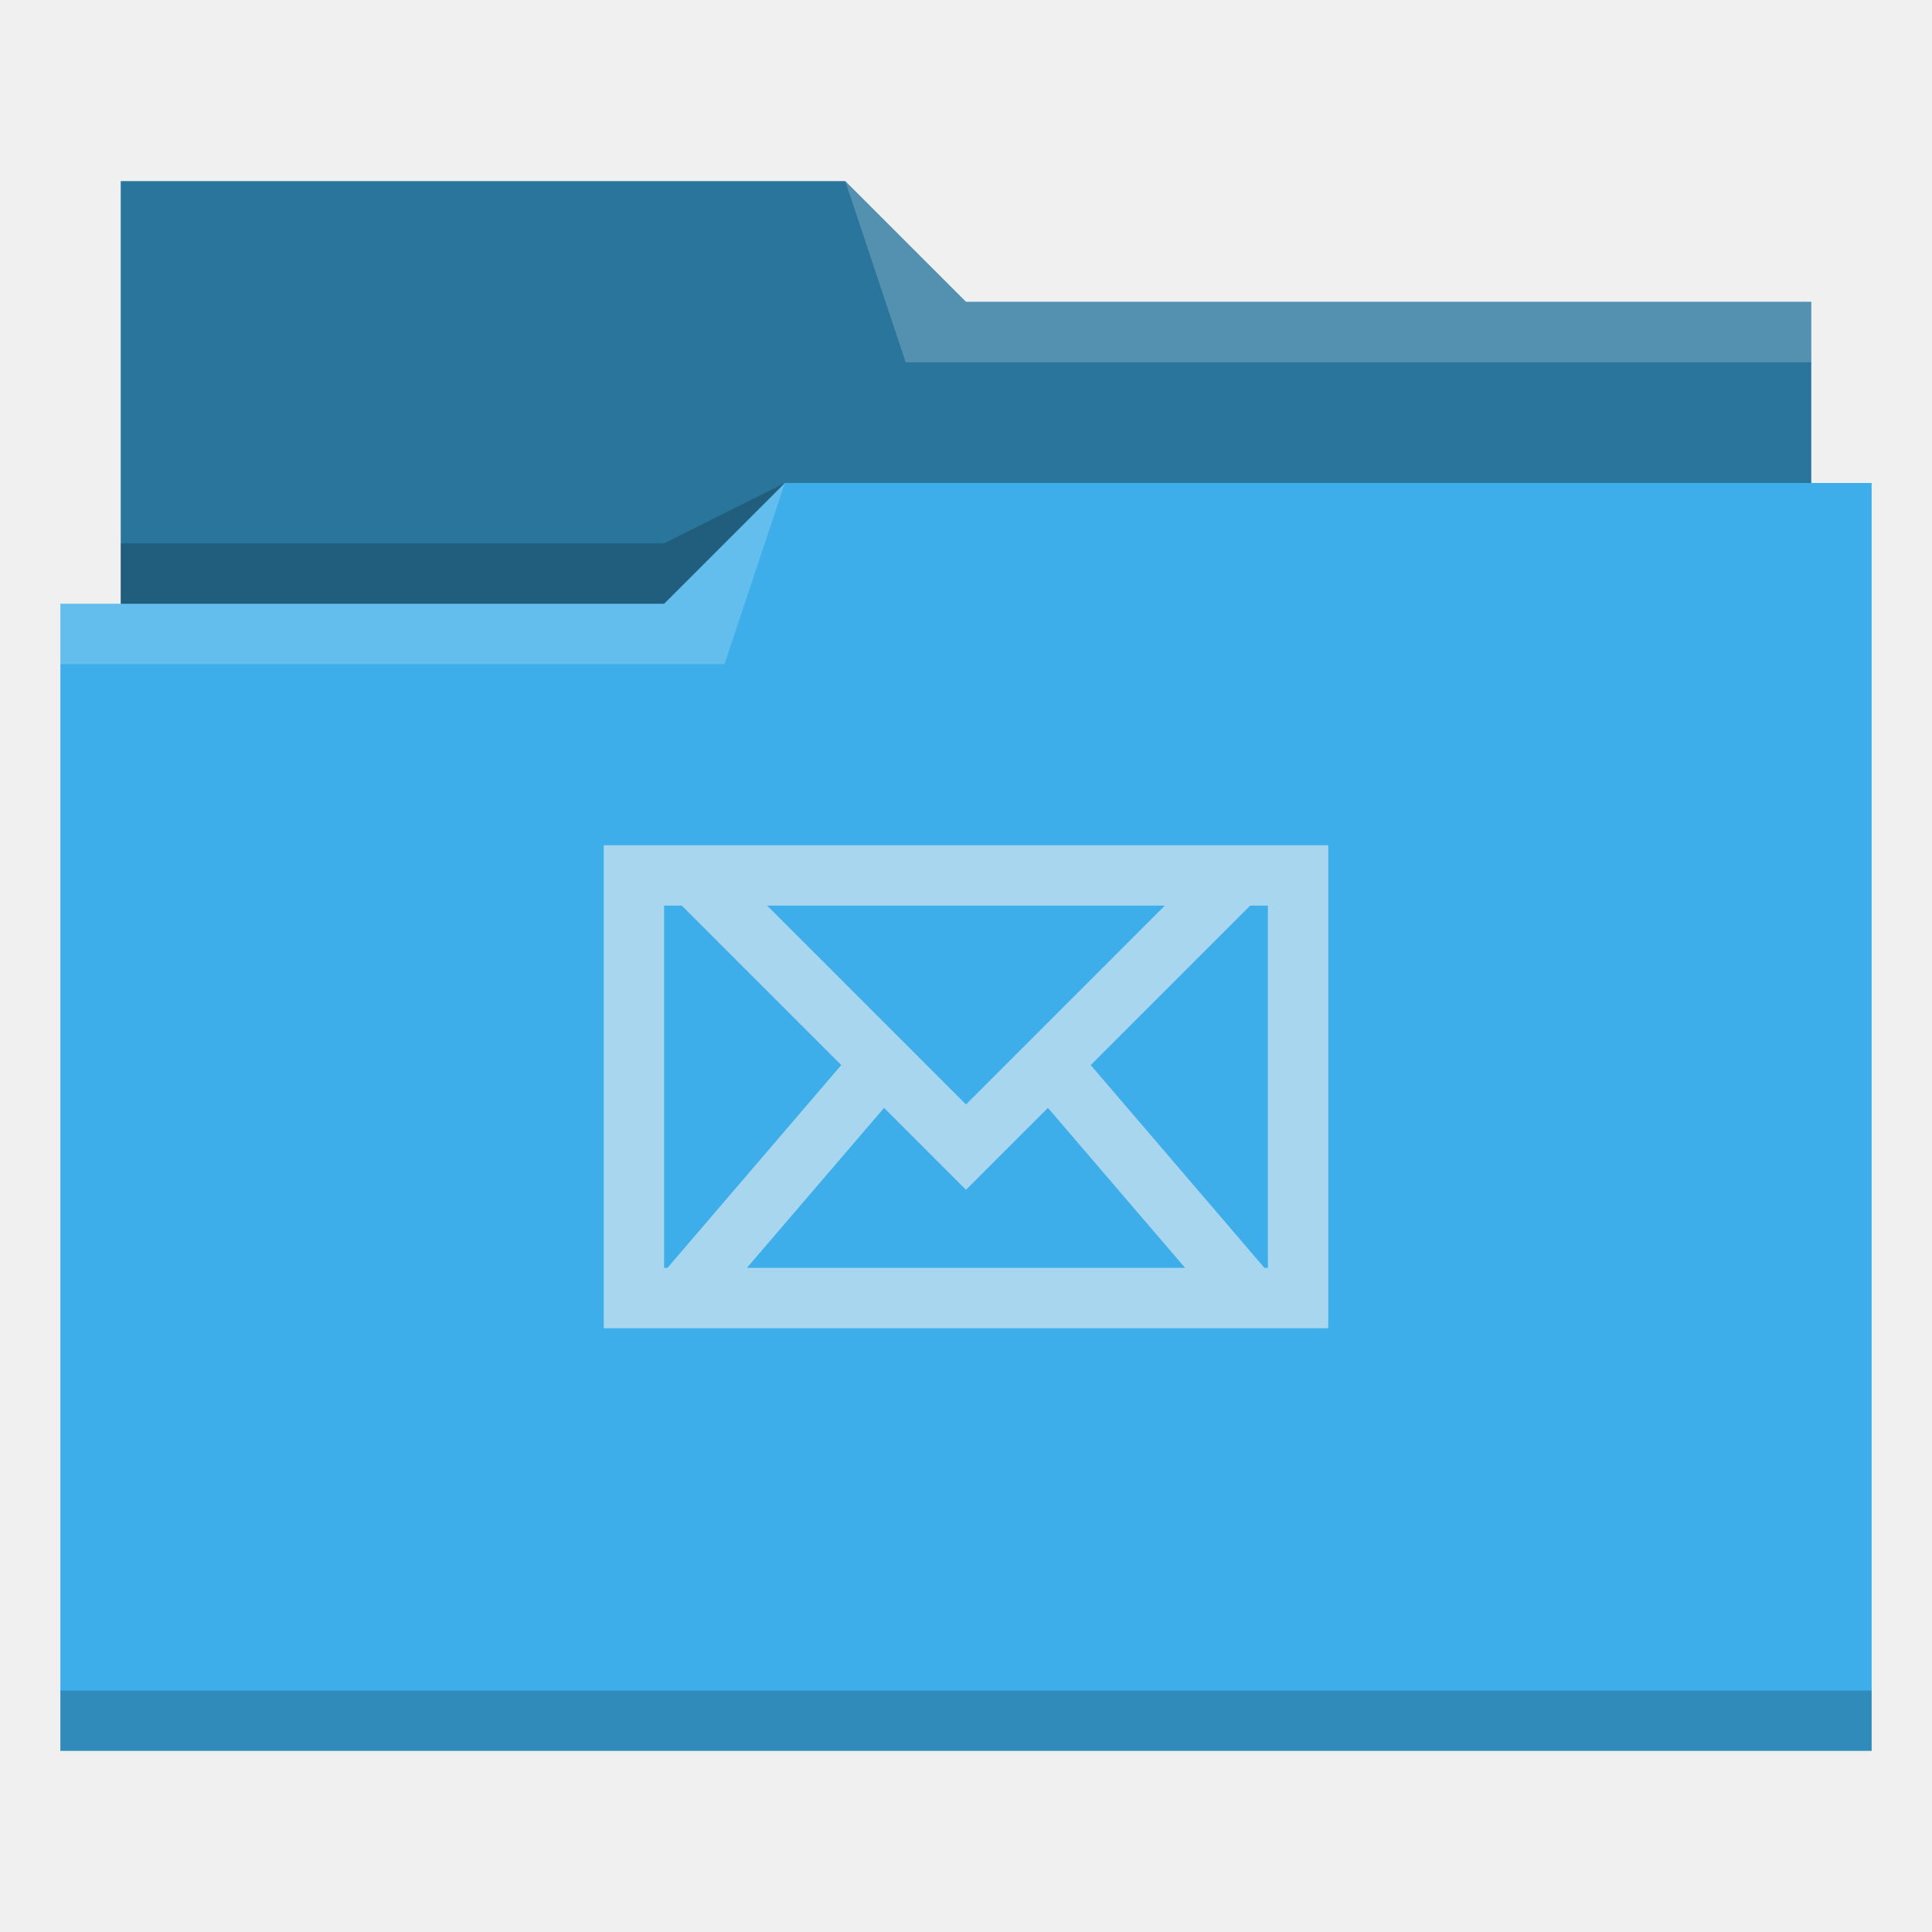
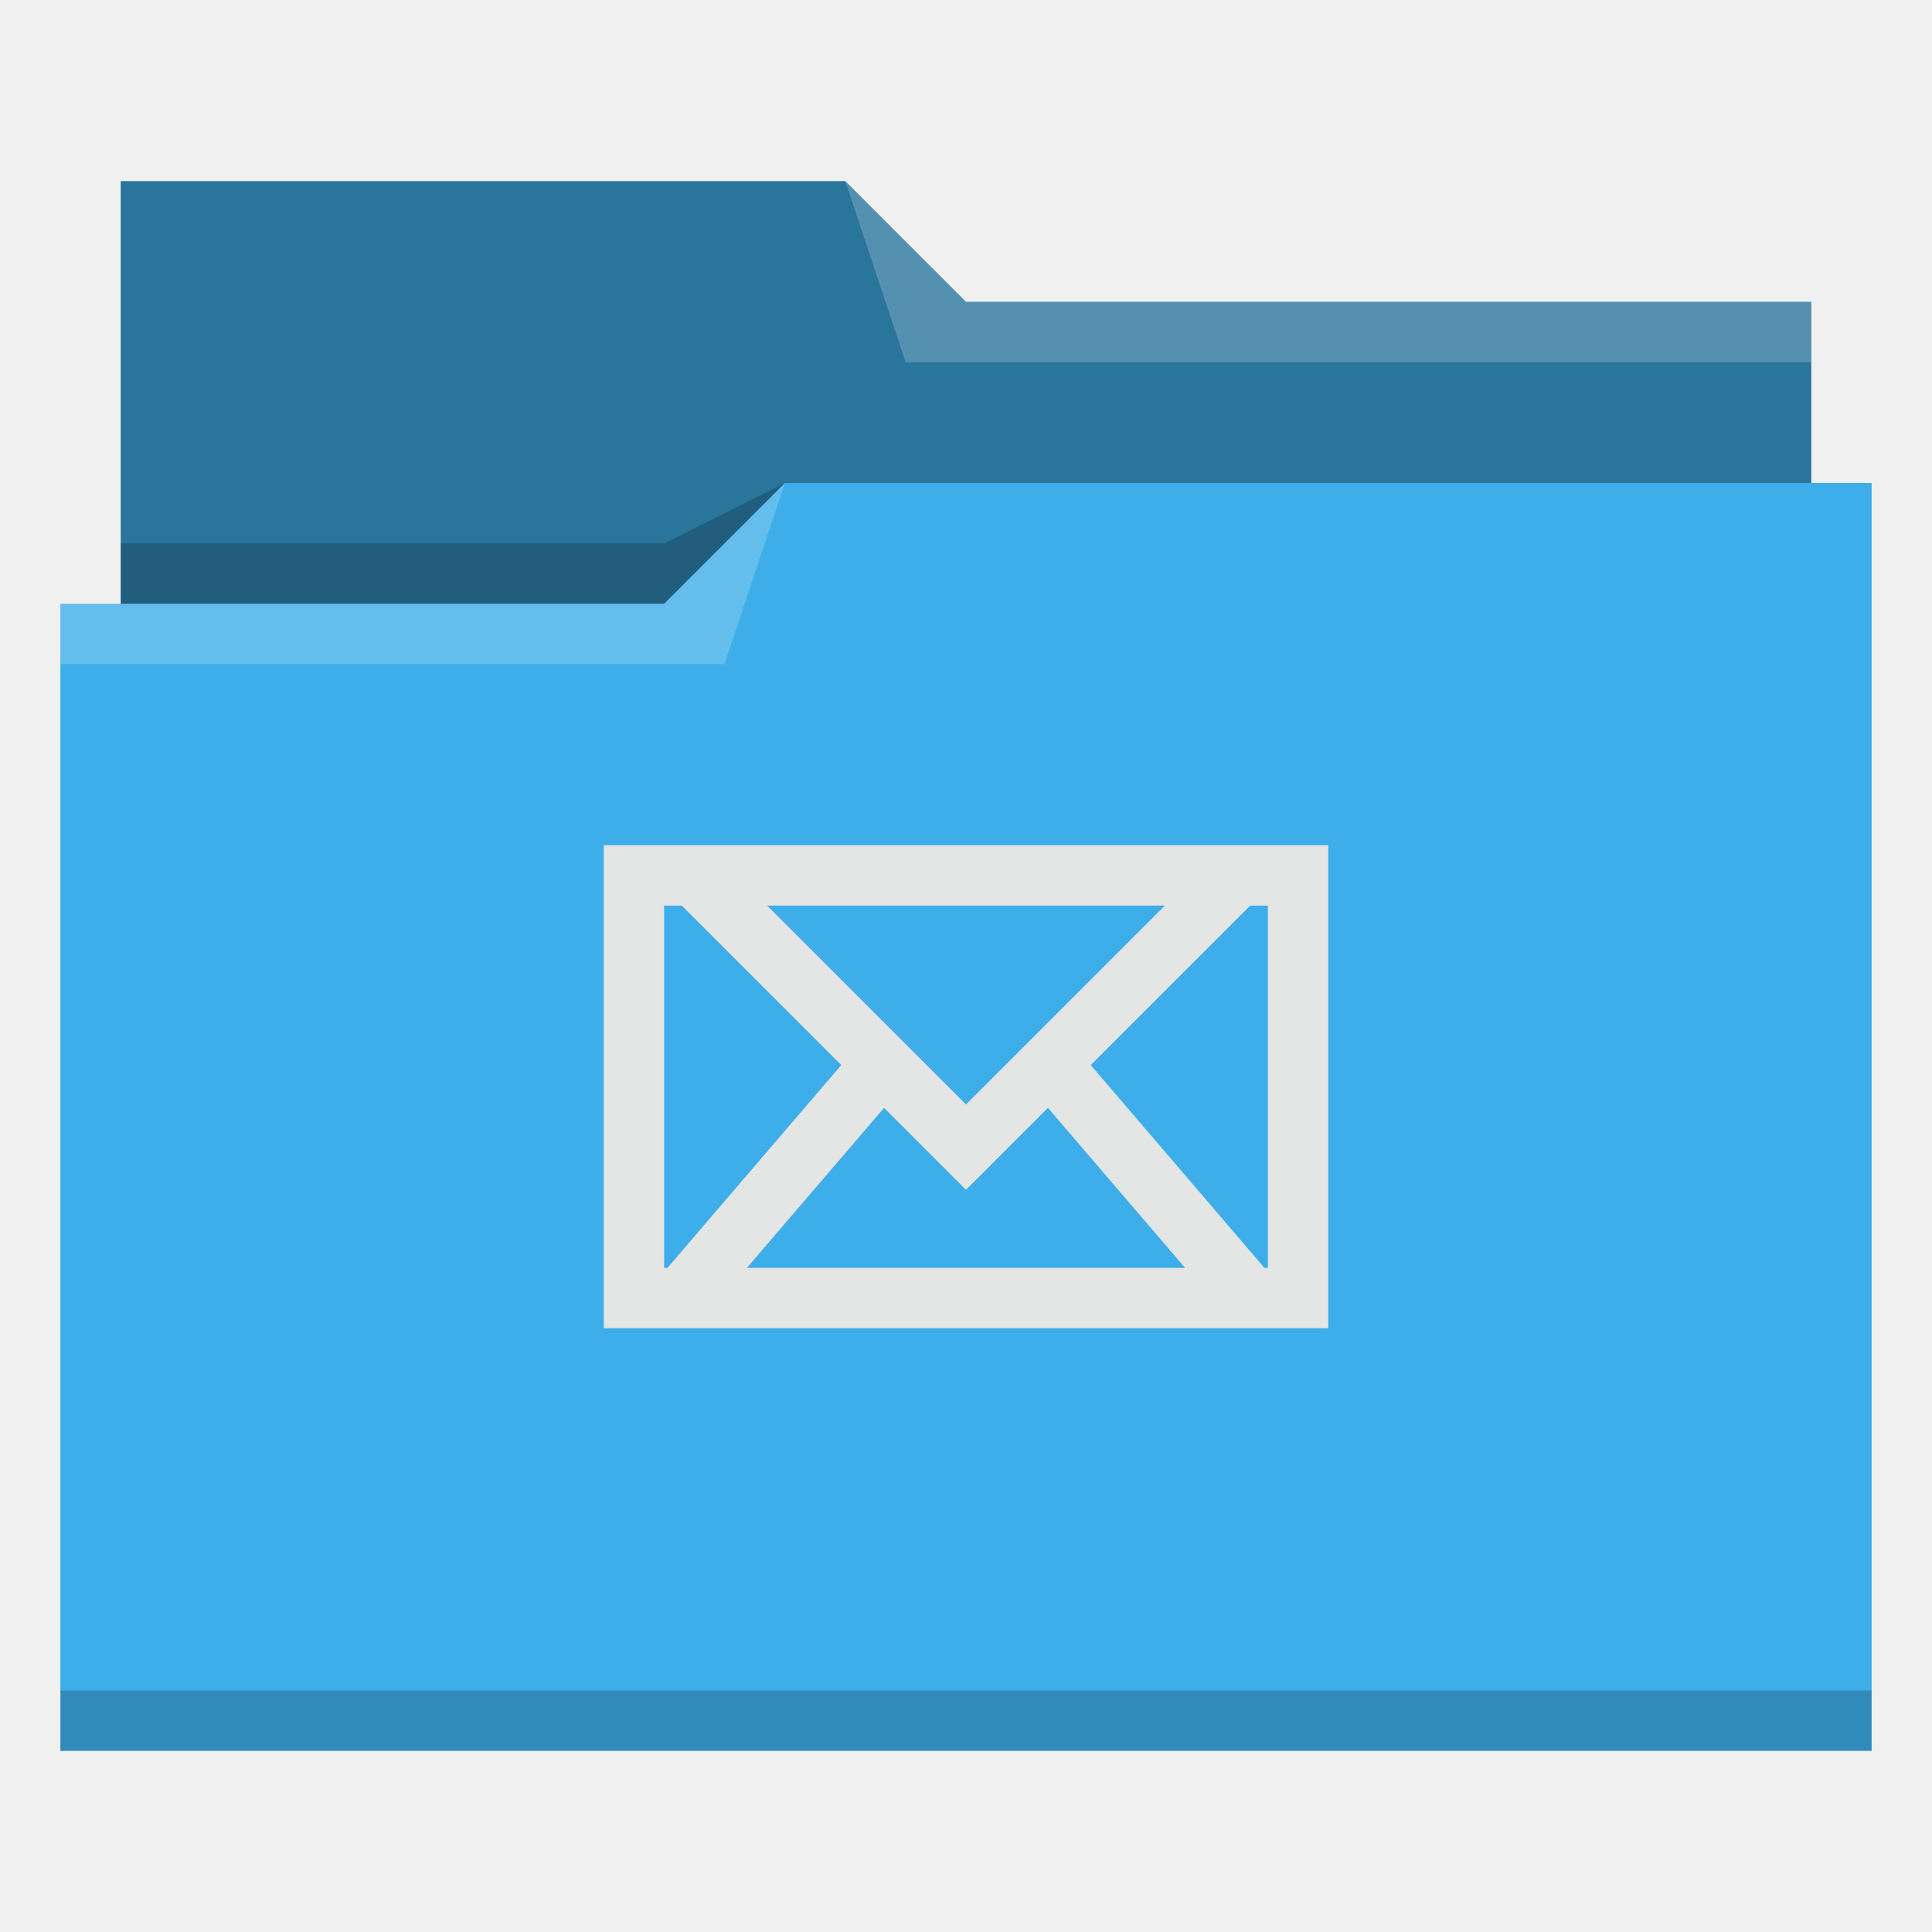
- <svg xmlns="http://www.w3.org/2000/svg" viewBox="0 0 32 32">
+ <svg xmlns="http://www.w3.org/2000/svg" id="svg14" version="1.1" viewBox="0 0 32 32">
  <defs id="defs3051">
-     <style type="text/css" id="current-color-scheme">
+     <style id="current-color-scheme" type="text/css">
      .ColorScheme-Text {
        color:#31363b;
      }
      .ColorScheme-Background {
        color:#eff0f1;
      }
      .ColorScheme-Highlight {
        color:#3daee9;
      }
      .ColorScheme-ViewText {
        color:#31363b;
      }
      .ColorScheme-ViewBackground {
        color:#fcfcfc;
      }
      .ColorScheme-ViewHover {
        color:#93cee9;
      }
      .ColorScheme-ViewFocus{
        color:#3daee9;
      }
      .ColorScheme-ButtonText {
        color:#31363b;
      }
      .ColorScheme-ButtonBackground {
        color:#eff0f1;
      }
      .ColorScheme-ButtonHover {
        color:#93cee9;
      }
      .ColorScheme-ButtonFocus{
        color:#3daee9;
      }
      </style>
  </defs>
-   <path style="fill:currentColor;fill-opacity:1;stroke:none" d="M 2 3 L 2 10 L 1 10 L 1 29 L 12 29 L 13 29 L 31 29 L 31 8 L 30 8 L 30 5 L 16 5 L 14 3 L 2 3 z " class="ColorScheme-Highlight" />
-   <path style="fill-opacity:0.33;fill-rule:evenodd" d="m 2,3 0,7 9,0 L 13,8 30,8 30,5 16,5 14,3 2,3 Z" />
-   <path style="fill:#ffffff;fill-opacity:0.2;fill-rule:evenodd" d="M 14 3 L 15 6 L 30 6 L 30 5 L 16 5 L 14 3 z M 13 8 L 11 10 L 1 10 L 1 11 L 12 11 L 13 8 z " />
-   <path style="fill-opacity:0.2;fill-rule:evenodd" d="M 13 8 L 11 9 L 2 9 L 2 10 L 11 10 L 13 8 z M 1 28 L 1 29 L 31 29 L 31 28 L 1 28 z " class="ColorScheme-Text" />
-   <path style="fill:currentColor;fill-opacity:0.6;stroke:none" d="M 10 14 L 10 15 L 10 22 L 11 22 L 22 22 L 22 21 L 22 15 L 22 14 L 10 14 z M 11 15 L 11.293 15 L 13.934 17.641 L 11.055 21 L 11 21 L 11 15 z M 12.707 15 L 19.293 15 L 16 18.293 L 12.707 15 z M 20.707 15 L 21 15 L 21 21 L 20.943 21 L 18.066 17.641 L 20.707 15 z M 14.643 18.35 L 16 19.707 L 17.357 18.35 L 19.629 21 L 12.371 21 L 14.643 18.35 z " class="ColorScheme-Background" />
+   <path id="path4" class="ColorScheme-Highlight" d="M 2 3 L 2 10 L 1 10 L 1 29 L 12 29 L 13 29 L 31 29 L 31 8 L 30 8 L 30 5 L 16 5 L 14 3 L 2 3 z " style="fill:currentColor;fill-opacity:1;stroke:none" />
+   <path id="path6" d="m 2,3 0,7 9,0 L 13,8 30,8 30,5 16,5 14,3 2,3 Z" style="fill-opacity:0.33;fill-rule:evenodd" />
+   <path id="path8" d="M 14 3 L 15 6 L 30 6 L 30 5 L 16 5 L 14 3 z M 13 8 L 11 10 L 1 10 L 1 11 L 12 11 L 13 8 z " style="fill:#ffffff;fill-opacity:0.2;fill-rule:evenodd" />
+   <path id="path10" class="ColorScheme-Text" d="M 13 8 L 11 9 L 2 9 L 2 10 L 11 10 L 13 8 z M 1 28 L 1 29 L 31 29 L 31 28 L 1 28 z " style="fill-opacity:0.2;fill-rule:evenodd" />
+   <path id="path12" class="ColorScheme-Background" d="M 10 14 L 10 15 L 10 22 L 11 22 L 22 22 L 22 21 L 22 15 L 22 14 L 10 14 z M 11 15 L 11.293 15 L 13.934 17.641 L 11.055 21 L 11 21 L 11 15 z M 12.707 15 L 19.293 15 L 16 18.293 L 12.707 15 z M 20.707 15 L 21 15 L 21 21 L 20.943 21 L 18.066 17.641 L 20.707 15 z M 14.643 18.35 L 16 19.707 L 17.357 18.35 L 19.629 21 L 12.371 21 L 14.643 18.35 z " style="fill:#e4e5e5;fill-opacity:1;stroke:none" />
</svg>
